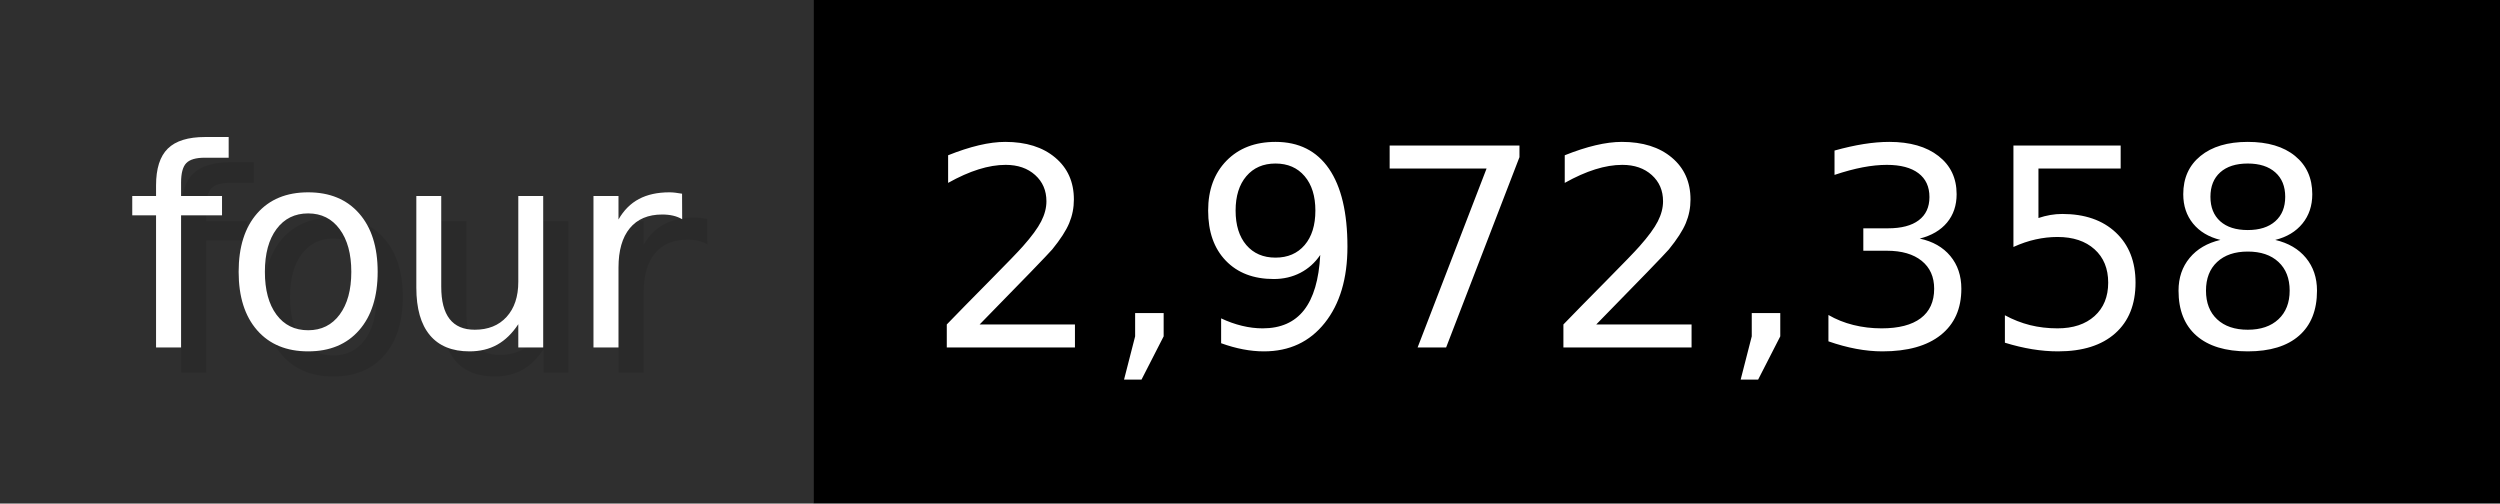
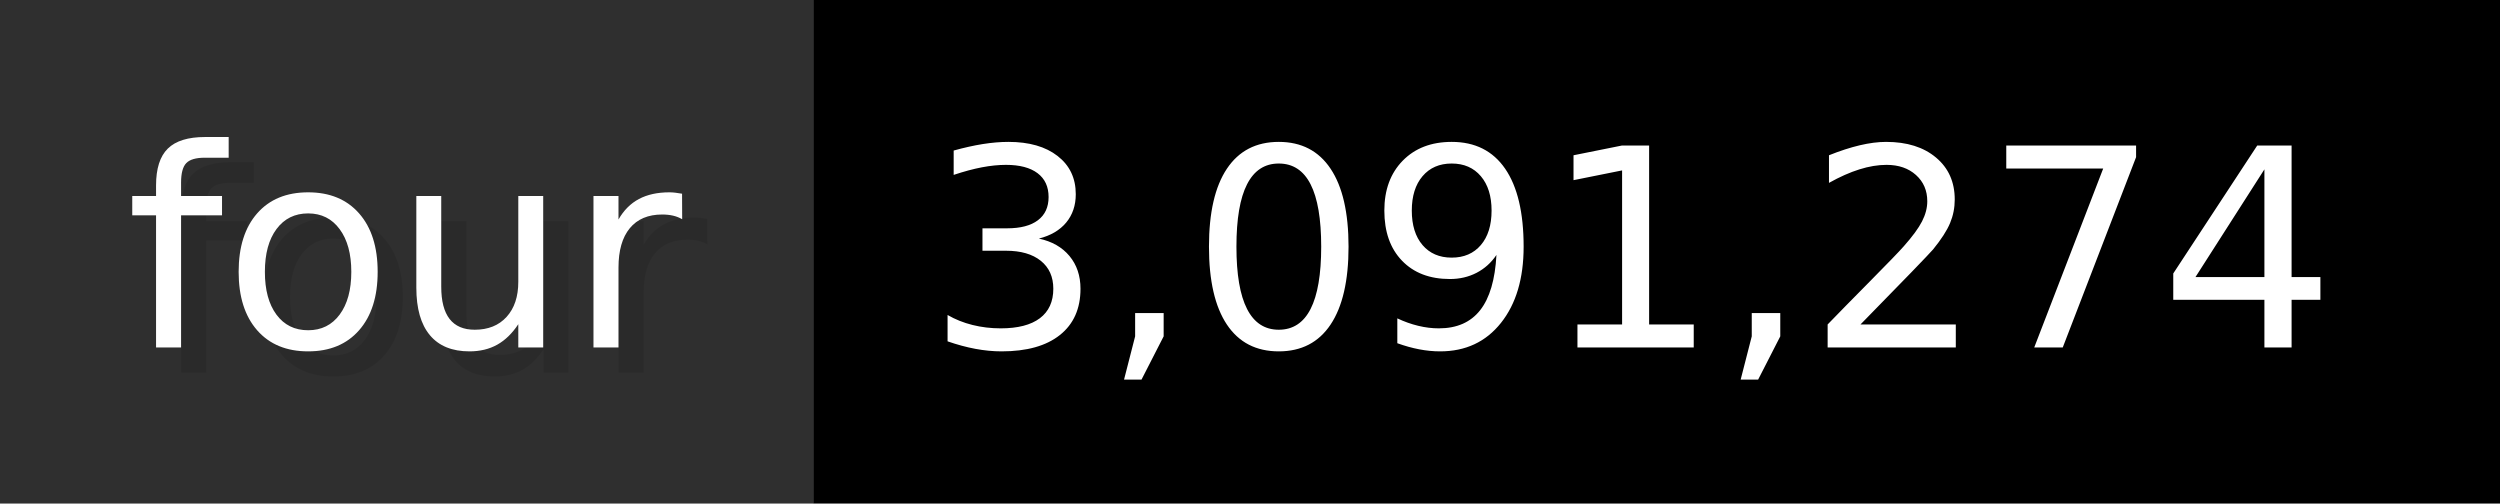
- <svg xmlns="http://www.w3.org/2000/svg" width="99.3" height="20" viewBox="0 0 993 200" role="img" aria-label="four: 2,972,358">
+ <svg xmlns="http://www.w3.org/2000/svg" width="99.3" height="20" viewBox="0 0 993 200" role="img" aria-label="four: 3,091,274">
  <g>
    <rect fill="#2F2F2F" width="323" height="200" />
    <rect fill="#" x="323" width="670" height="200" />
  </g>
  <g aria-hidden="true" fill="#fff" text-anchor="start" font-family="Verdana,DejaVu Sans,sans-serif" font-size="110">
    <text x="60" y="148" textLength="223" fill="#000" opacity="0.1">four</text>
    <text x="50" y="138" textLength="223">four</text>
-     <text x="378" y="148" textLength="570" fill="#000" opacity="0.1">2,972,358</text>
-     <text x="368" y="138" textLength="570">2,972,358</text>
+     <text x="378" y="148" textLength="570" fill="#000" opacity="0.1">3,091,274</text>
+     <text x="368" y="138" textLength="570">3,091,274</text>
  </g>
</svg>
